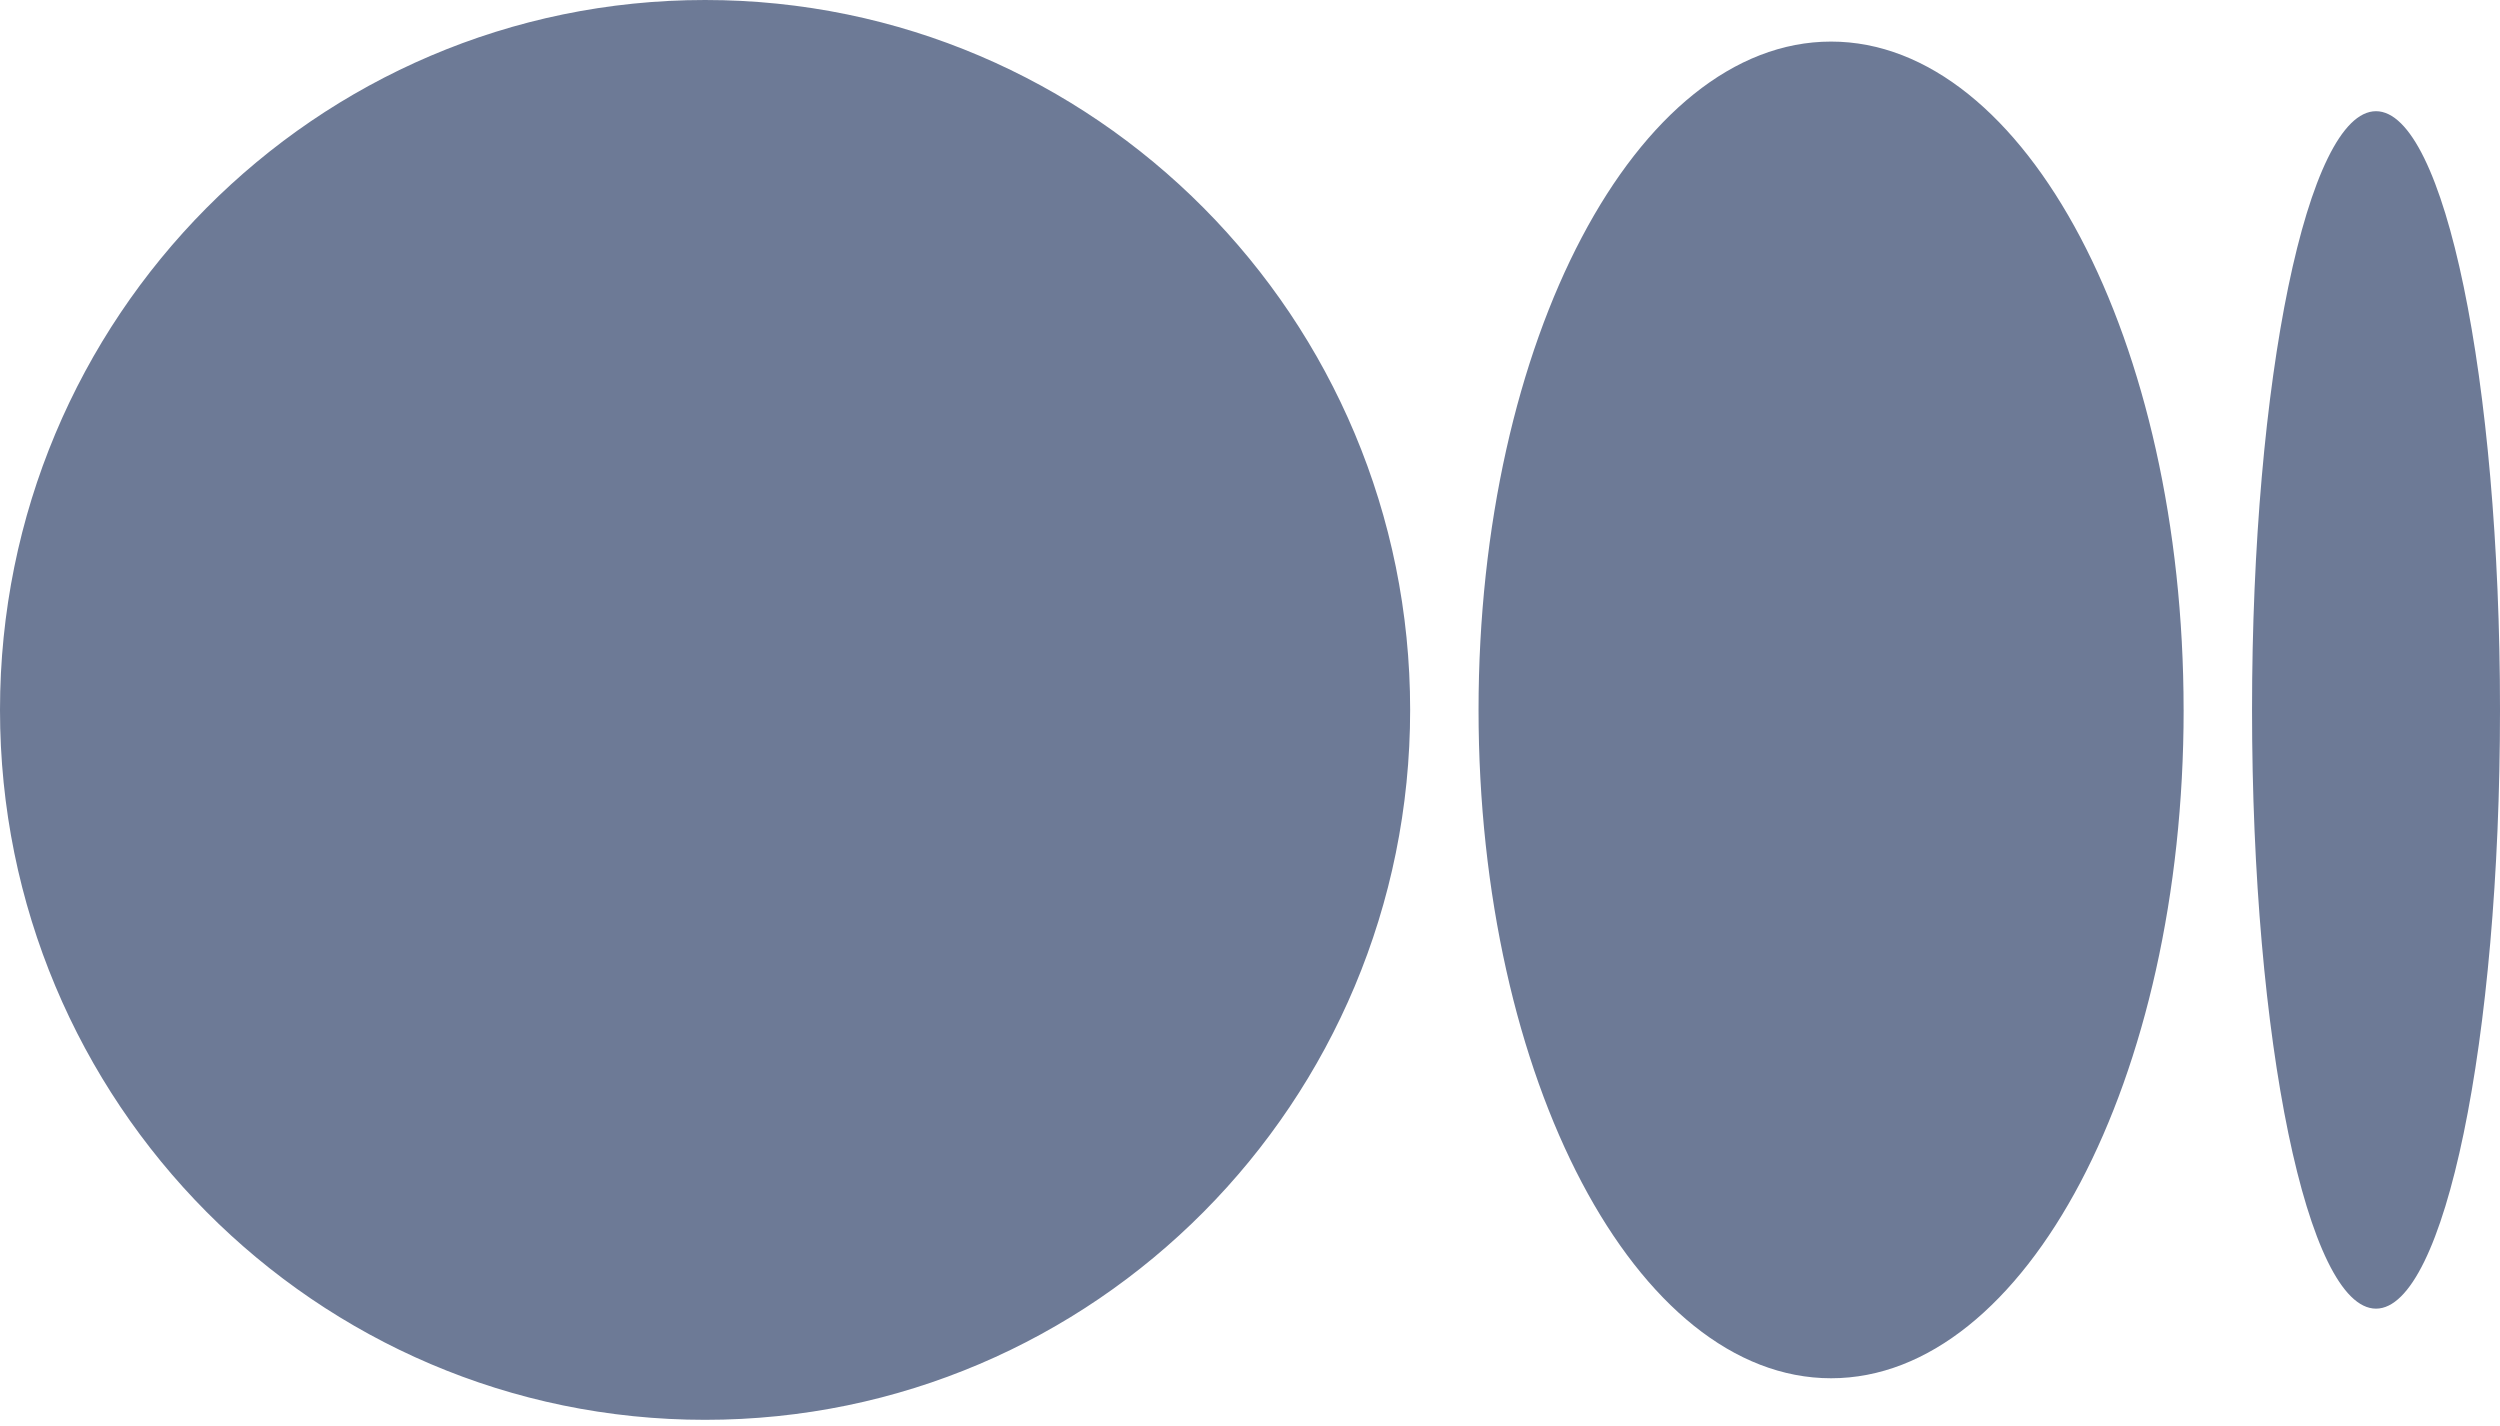
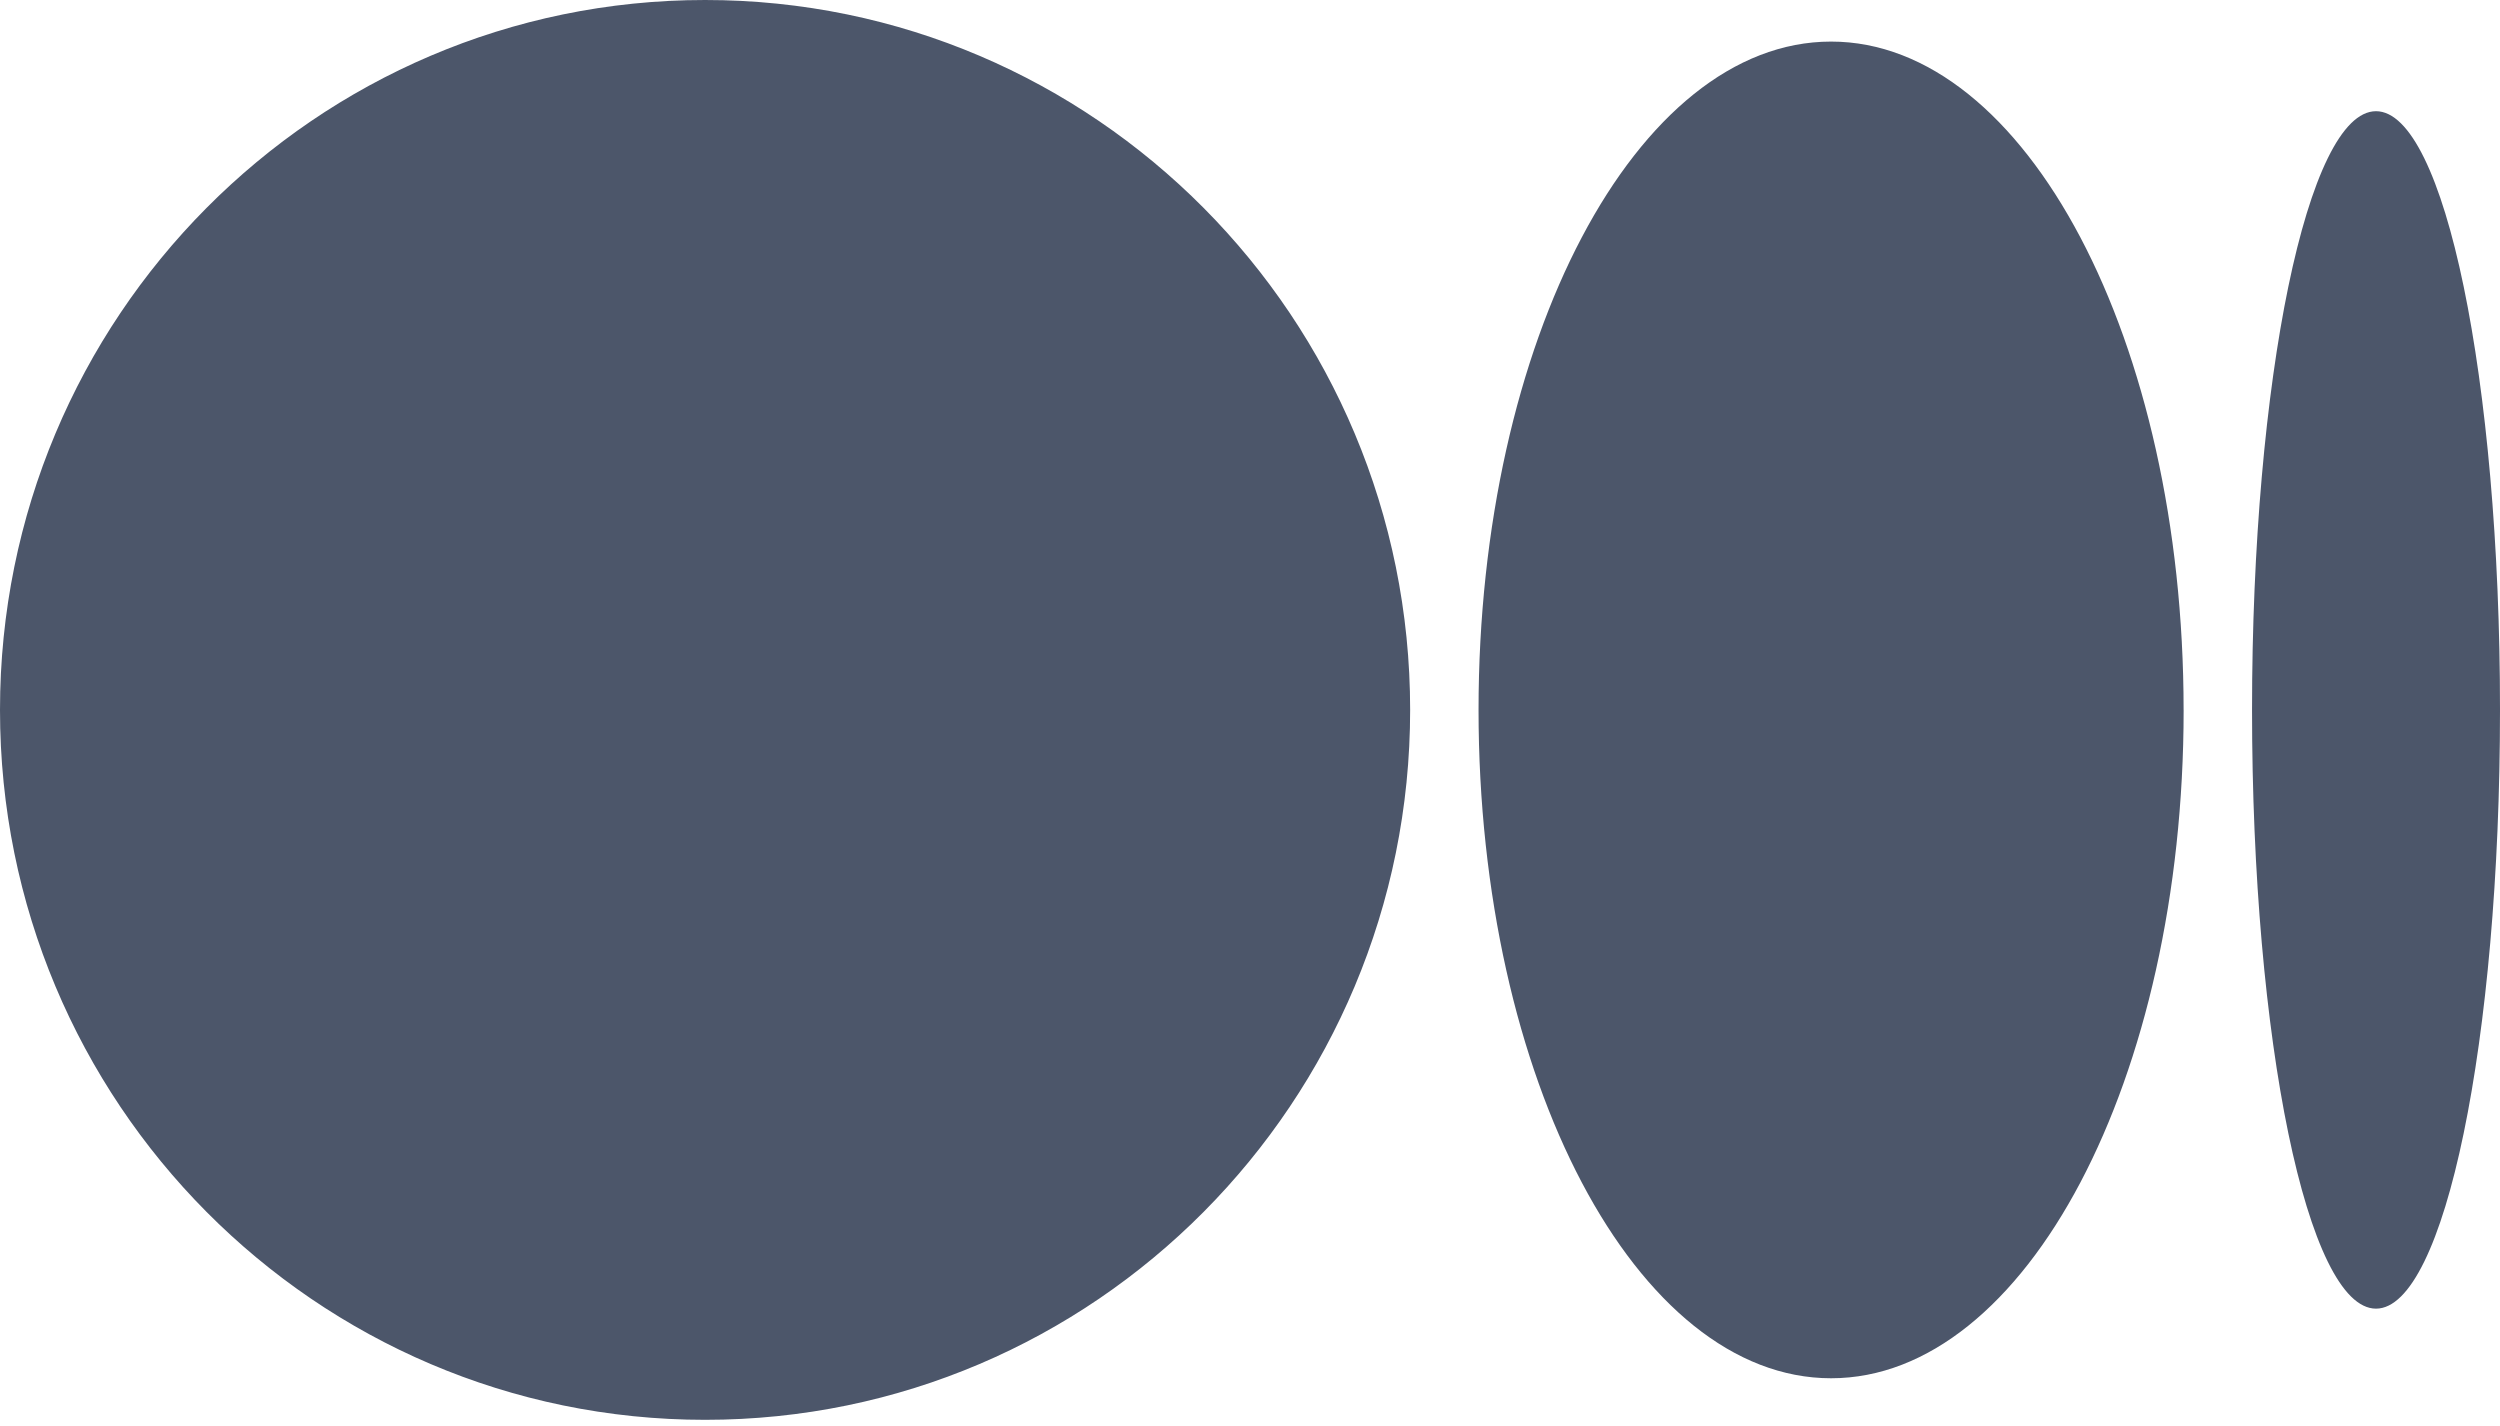
<svg xmlns="http://www.w3.org/2000/svg" width="256px" height="146px" viewBox="0 0 256 146" version="1.1" preserveAspectRatio="xMidYMid">
  <g>
-     <path d="M72.201,1.42108547e-14 C112.077,1.42108547e-14 144.399,32.549 144.399,72.696 C144.399,112.844 112.074,145.39 72.201,145.39 C32.328,145.39 0,112.844 0,72.696 C0,32.549 32.325,1.42108547e-14 72.201,1.42108547e-14 Z M187.501,4.258 C207.438,4.258 223.601,34.896 223.601,72.696 L223.604,72.696 C223.604,110.487 207.441,141.134 187.503,141.134 C167.565,141.134 151.403,110.487 151.403,72.696 C151.403,34.906 167.563,4.258 187.501,4.258 Z M243.303,11.387 C250.314,11.387 256,38.836 256,72.696 C256,106.547 250.316,134.006 243.303,134.006 C236.29,134.006 230.609,106.555 230.609,72.696 C230.609,38.838 236.293,11.387 243.303,11.387 Z" fill="rgb(109, 122, 150)" />
+     <path d="M72.201,1.42108547e-14 C112.077,1.42108547e-14 144.399,32.549 144.399,72.696 C144.399,112.844 112.074,145.39 72.201,145.39 C32.328,145.39 0,112.844 0,72.696 C0,32.549 32.325,1.42108547e-14 72.201,1.42108547e-14 Z M187.501,4.258 C207.438,4.258 223.601,34.896 223.601,72.696 L223.604,72.696 C223.604,110.487 207.441,141.134 187.503,141.134 C167.565,141.134 151.403,110.487 151.403,72.696 C151.403,34.906 167.563,4.258 187.501,4.258 Z M243.303,11.387 C250.314,11.387 256,38.836 256,72.696 C256,106.547 250.316,134.006 243.303,134.006 C236.29,134.006 230.609,106.555 230.609,72.696 C230.609,38.838 236.293,11.387 243.303,11.387 Z" fill="#4c566a" />
  </g>
</svg>
